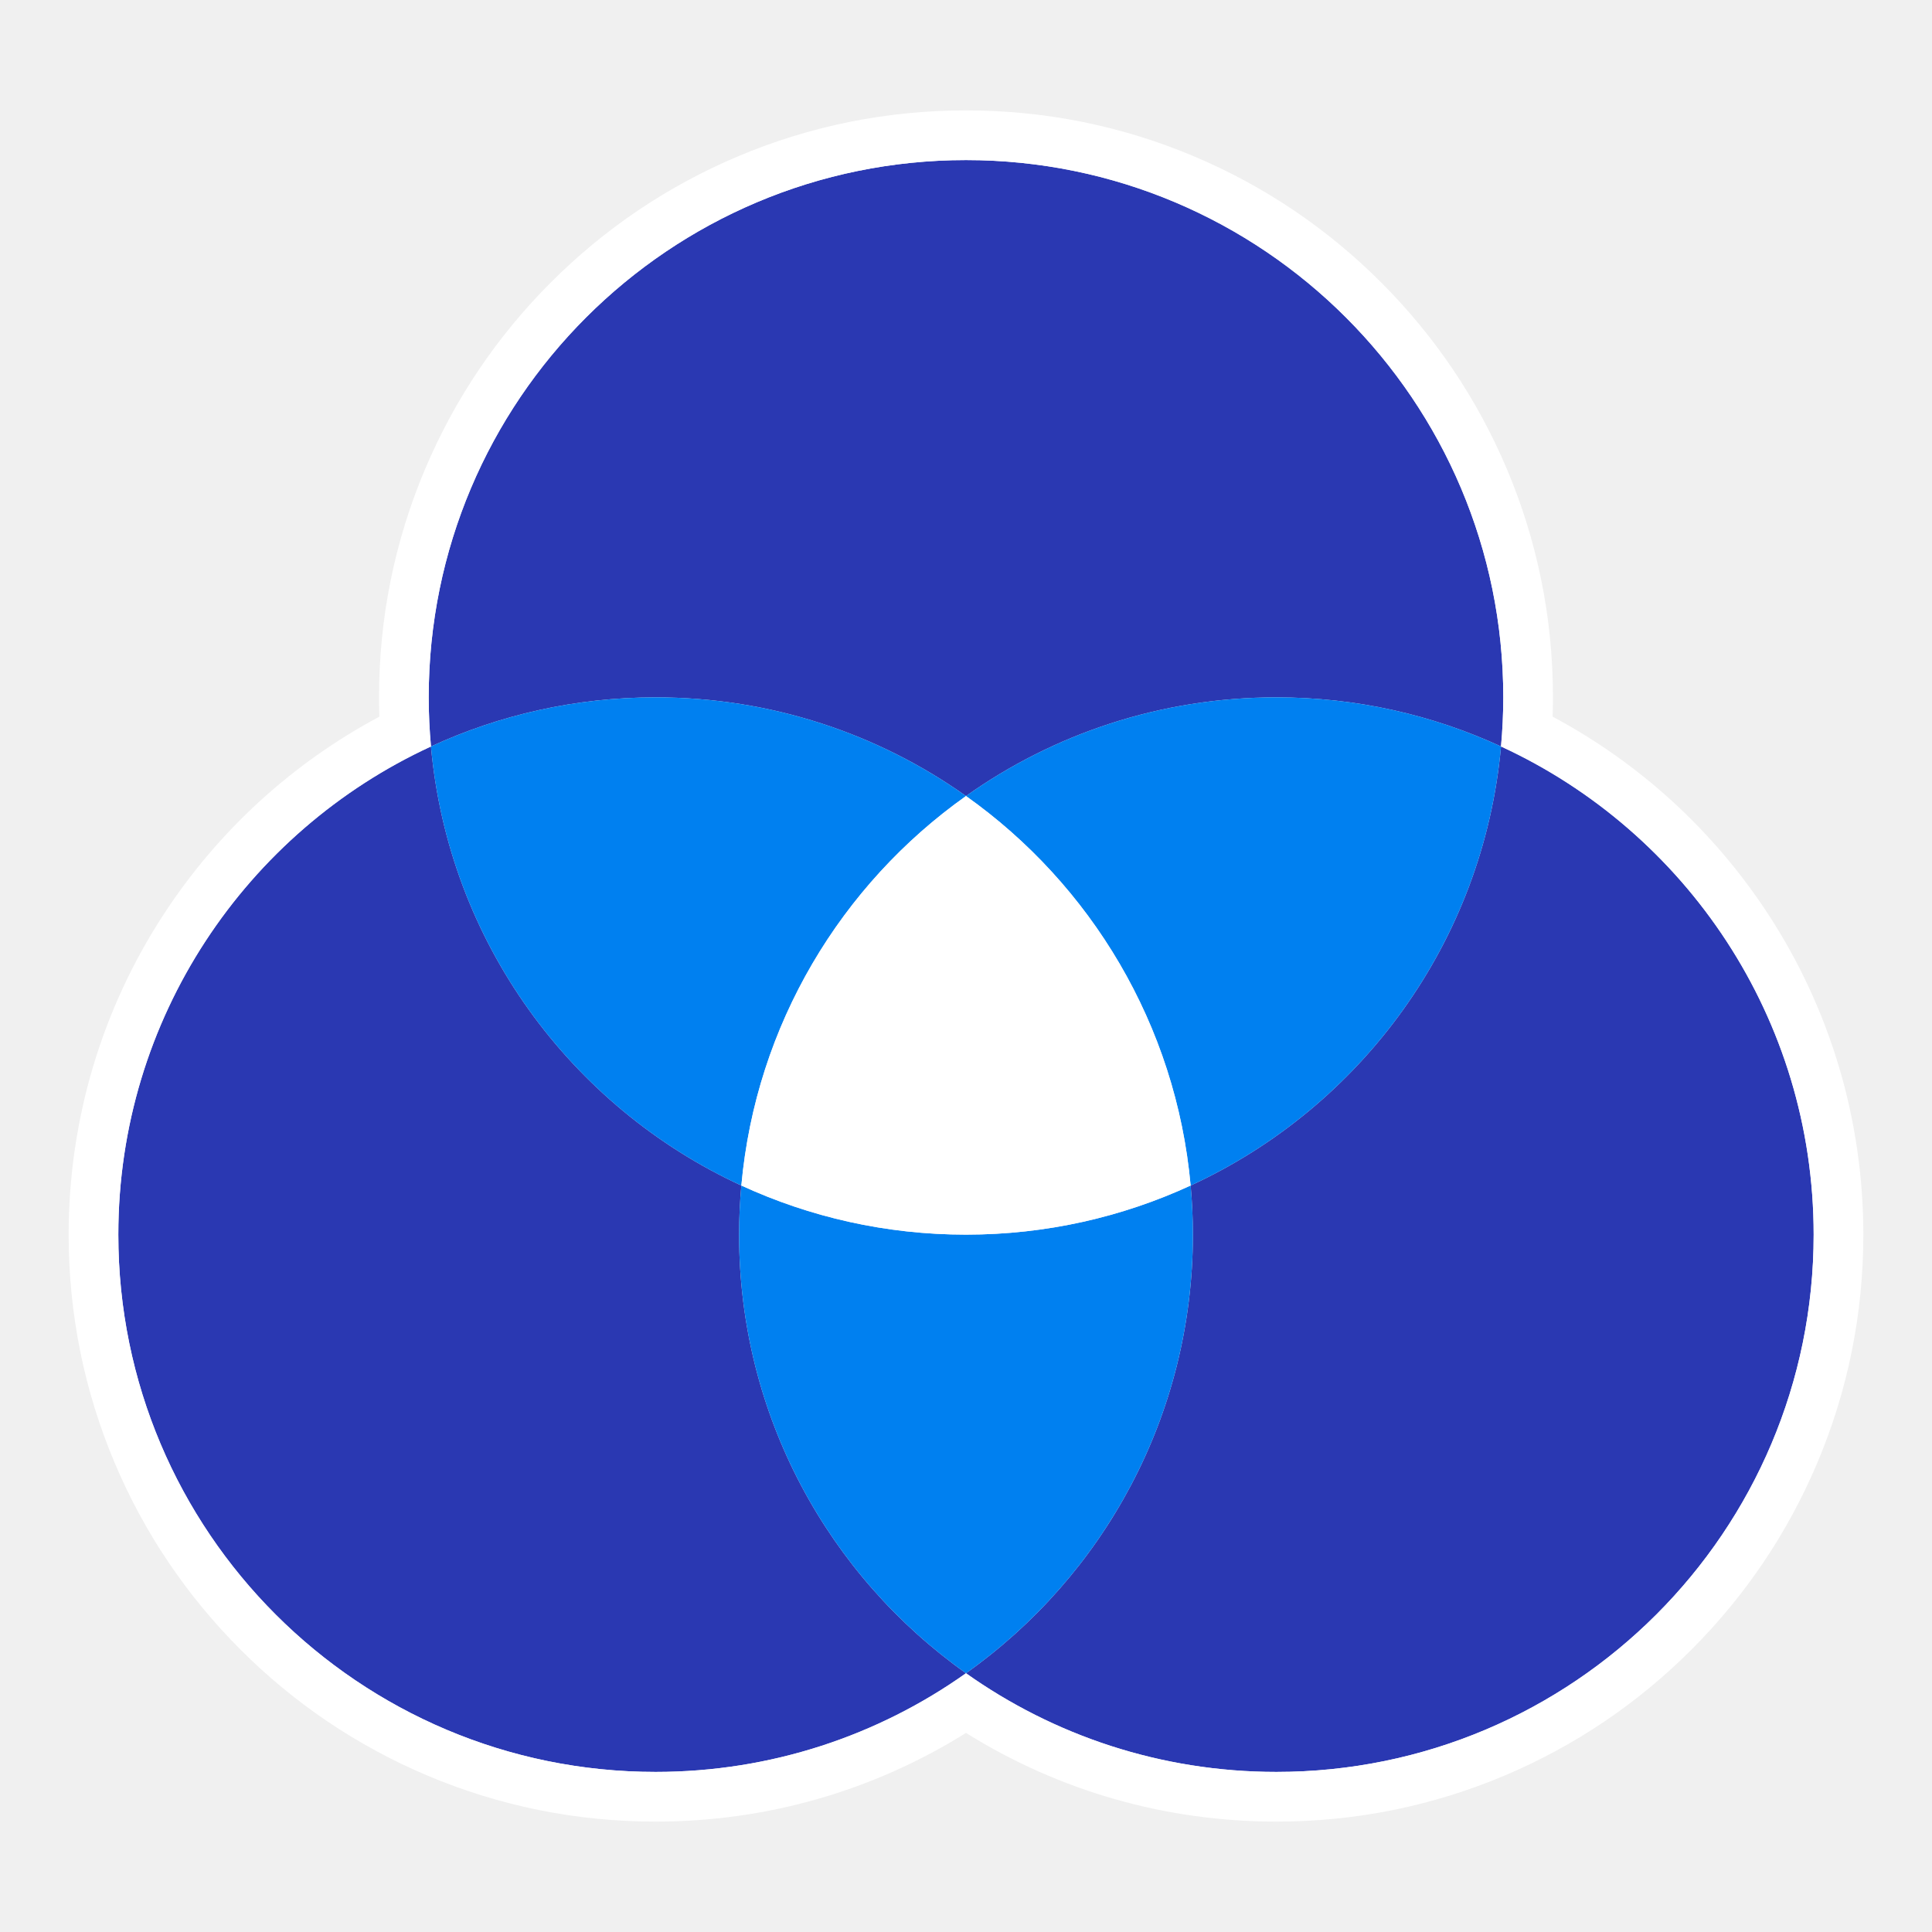
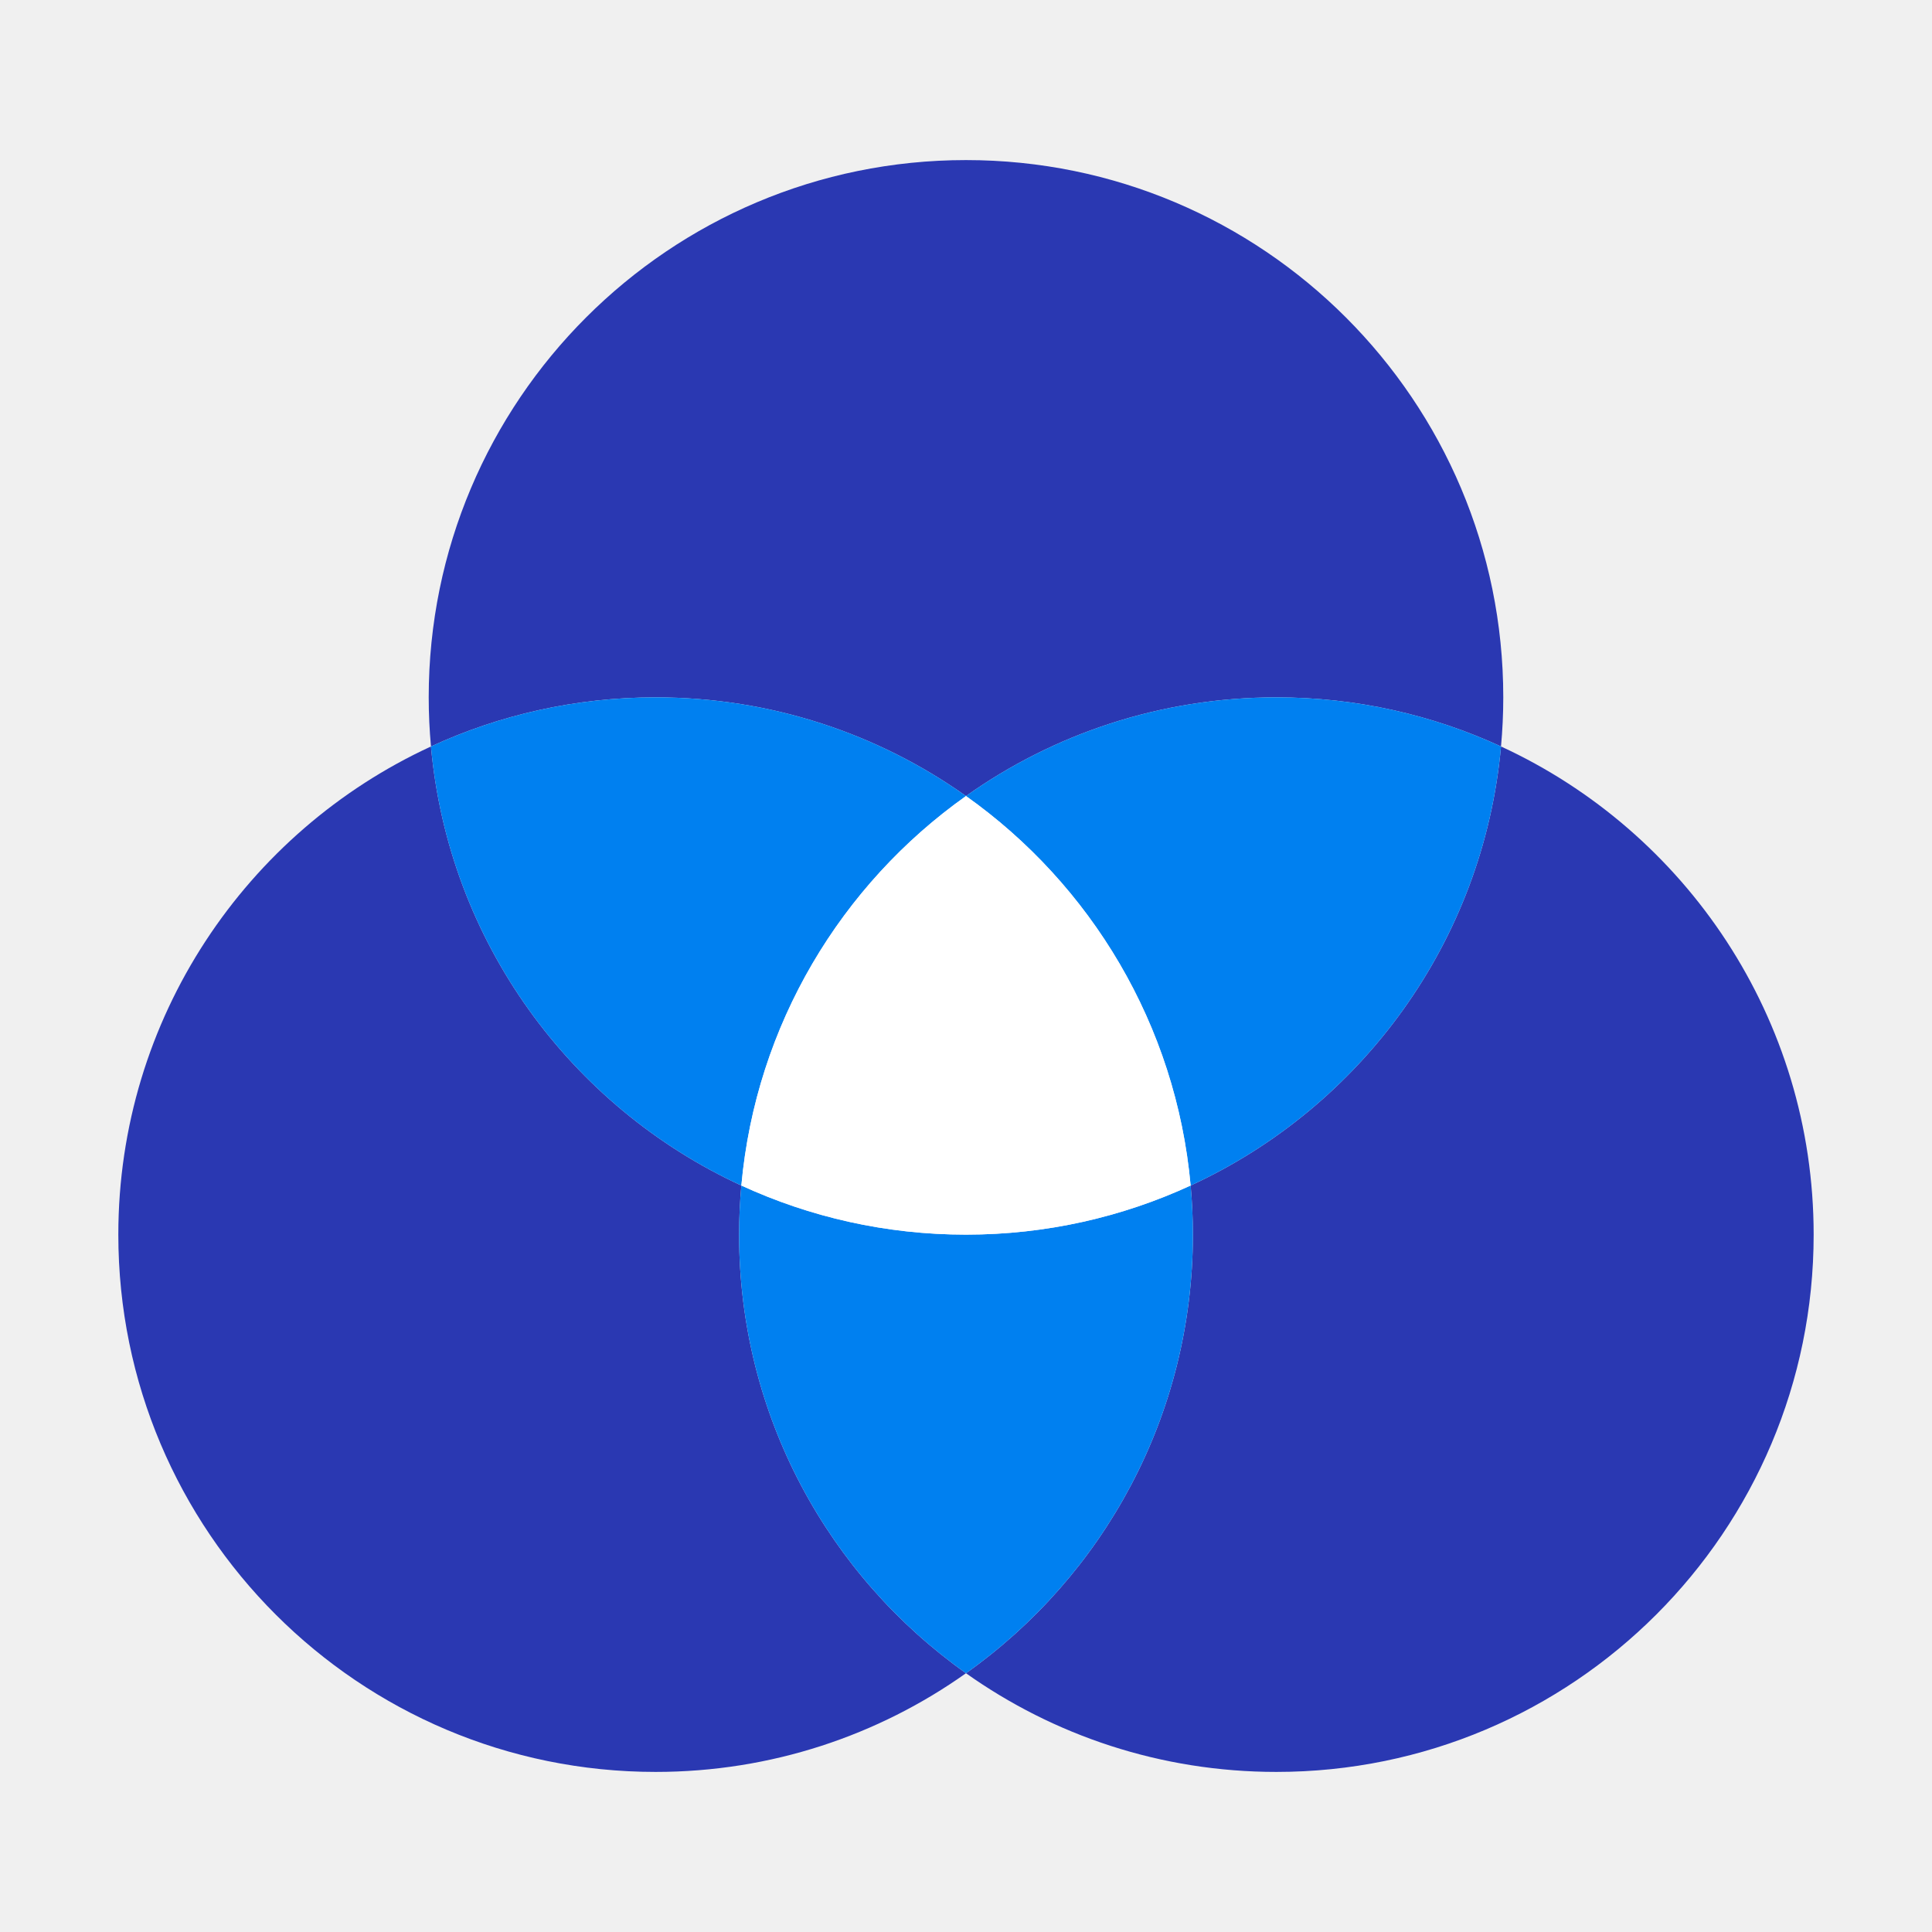
- <svg xmlns="http://www.w3.org/2000/svg" viewBox="0 0 700 700" xml:space="preserve" style="fill-rule:evenodd;clip-rule:evenodd;stroke-linejoin:round;stroke-miterlimit:2">
-   <path style="fill:none" d="M-776.155-31.123h964.486v736.828h-964.486z" transform="matrix(.72577 0 0 .95002 563.314 29.5674)" />
-   <path d="M0-17.794c0-6 .286-11.932.818-17.794-61.748-28.462-106.042-88.298-112.457-159.079-66.861 30.819-113.275 98.421-113.275 176.873 0 107.511 87.156 194.667 194.667 194.667 41.895 0 80.697-13.237 112.457-35.754C32.467 105.854 0 47.823 0-17.794" style="fill:#2a38b2;fill-rule:nonzero" transform="translate(267.7861 465.1269)" />
-   <path d="M0-371.54c-6.415 70.781-50.71 130.617-112.457 159.079.531 5.862.818 11.794.818 17.794 0 65.617-32.467 123.648-82.21 158.913C-162.089-13.237-123.287 0-81.392 0 26.119 0 113.274-87.156 113.274-194.667c0-78.452-46.413-146.054-113.274-176.873" style="fill:#2a38b2;fill-rule:nonzero" transform="translate(543.8466 641.9997)" />
-   <path d="M0-141.119c0-6-.286-11.932-.818-17.794-24.766 11.416-52.332 17.794-81.392 17.794-29.059 0-56.626-6.378-81.392-17.794-.531 5.862-.818 11.794-.818 17.794 0 65.617 32.467 123.648 82.21 158.913C-32.467-17.471 0-75.502 0-141.119" style="fill:#0080f0;fill-rule:nonzero" transform="translate(432.2064 588.4517)" />
-   <path d="M0 230.42c31.76-22.516 70.562-35.753 112.457-35.753 29.059 0 56.626 6.378 81.392 17.793.531-5.861.818-11.793.818-17.793C194.667 87.155 107.511 0 0 0s-194.667 87.155-194.667 194.667c0 6 .287 11.932.818 17.793 24.766-11.415 52.333-17.793 81.392-17.793 41.895 0 80.697 13.237 112.457 35.753" style="fill:#2a38b2;fill-rule:nonzero" transform="translate(349.9973 57.99957)" />
-   <path d="M-15.532-1.354C-.258 55.096 38.988 99.819 89.044 123.559c-27.386 27.671-63.313 47.42-104.576 54.668-28.621 5.026-56.876 3.513-83.244-3.446-5.924-70.823 27.351-137.42 83.244-176.135" style="fill:#0080f0;fill-rule:nonzero" transform="scale(1 -1) rotate(9.96154 2583.127 1414.688)" />
-   <path d="M35.524-144.334c36.074 42.046 89.546 68.142 148.027 68.026-22.644 64.109-78.14 113.735-148.027 126.653C21.873 26.738 12.979-.124 10.298-29.059c-3.865-41.716 5.736-81.574 25.226-115.275" style="fill:#0080f0;fill-rule:nonzero" transform="scale(1 -1) rotate(-84.70669 113.7342 -388.8544)" />
-   <path d="M0-158.913c45.195 32.041 76.113 82.878 81.392 141.12C56.626-6.377 29.059 0 0 0c-29.059 0-56.626-6.377-81.392-17.793C-76.113-76.035-45.195-126.872 0-158.913" style="fill:#fff;fill-rule:nonzero" transform="matrix(-1 0 0 1 349.9973 447.332)" />
-   <path d="M0-620c-28.702 0-56.555 5.625-82.785 16.72-25.326 10.712-48.068 26.044-67.593 45.569-19.525 19.525-34.857 42.266-45.569 67.593-11.094 26.23-16.72 54.083-16.72 82.785 0 2.311.04 4.645.119 6.993-31.563 16.85-58.389 41.384-78.081 71.531-22.567 34.548-34.495 74.709-34.495 116.142 0 28.702 5.626 56.555 16.72 82.785 10.712 25.327 26.044 48.068 45.569 67.593 19.525 19.526 42.267 34.857 67.593 45.569C-169.012-5.625-141.159 0-112.457 0-72.325 0-33.705-11.072 0-32.134 33.705-11.072 72.325 0 112.457 0c28.702 0 56.555-5.625 82.785-16.72 25.326-10.712 48.068-26.043 67.593-45.569 19.525-19.525 34.857-42.266 45.569-67.593 11.094-26.23 16.72-54.083 16.72-82.785 0-41.433-11.928-81.594-34.495-116.142-19.691-30.147-46.518-54.681-78.081-71.531.079-2.348.119-4.682.119-6.993 0-28.702-5.625-56.555-16.72-82.785-10.712-25.327-26.044-48.068-45.569-67.593-19.525-19.525-42.267-34.857-67.593-45.569C56.555-614.375 28.702-620 0-620m0 18c107.511 0 194.667 87.155 194.667 194.667 0 6-.287 11.932-.818 17.793 66.861 30.819 113.275 98.421 113.275 176.873C307.124-105.155 219.968-18 112.457-18 70.562-18 31.76-31.237 0-53.753-31.76-31.237-70.562-18-112.457-18c-107.511 0-194.667-87.155-194.667-194.667 0-78.452 46.414-146.054 113.275-176.873-.531-5.861-.818-11.793-.818-17.793C-194.667-514.845-107.511-602 0-602" style="fill:#fff;fill-rule:nonzero" transform="translate(349.9973 659.9996)" />
+ <svg xmlns="http://www.w3.org/2000/svg" width="100%" height="100%" viewBox="0 0 700 700" version="1.1" xml:space="preserve" style="fill-rule:evenodd;clip-rule:evenodd;stroke-linejoin:round;stroke-miterlimit:2;">
+   <g id="SoloLogo" transform="matrix(0.725775,0,0,0.950018,563.314,29.5674)">
+     <rect x="-776.155" y="-31.123" width="964.486" height="736.828" style="fill:none;" />
+     <g transform="matrix(1.37784,0,0,1.05261,1010.98,-171.371)">
+       <g transform="matrix(1,0,0,1,-1029.27,598.366)">
+         <path d="M0,-17.794C0,-23.794 0.286,-29.726 0.818,-35.588C-60.93,-64.05 -105.224,-123.886 -111.639,-194.667C-178.5,-163.848 -224.914,-96.246 -224.914,-17.794C-224.914,89.717 -137.758,176.873 -30.247,176.873C11.648,176.873 50.45,163.636 82.21,141.119C32.467,105.854 0,47.823 0,-17.794" style="fill:rgb(42,56,178);fill-rule:nonzero;" />
+       </g>
+       <g transform="matrix(1,0,0,1,-753.21,775.239)">
+         <path d="M0,-371.54C-6.415,-300.759 -50.71,-240.923 -112.457,-212.461C-111.926,-206.599 -111.639,-200.667 -111.639,-194.667C-111.639,-129.05 -144.106,-71.019 -193.849,-35.754C-162.089,-13.237 -123.287,0 -81.392,0C26.119,0 113.274,-87.156 113.274,-194.667C113.274,-273.119 66.861,-340.721 0,-371.54" style="fill:rgb(42,56,178);fill-rule:nonzero;" />
+       </g>
+       <g transform="matrix(1,0,0,1,-864.85,721.691)">
+         <path d="M0,-141.119C0,-147.119 -0.286,-153.051 -0.818,-158.913C-25.584,-147.497 -53.15,-141.119 -82.21,-141.119C-111.269,-141.119 -138.836,-147.497 -163.602,-158.913C-164.133,-153.051 -164.42,-147.119 -164.42,-141.119C-164.42,-75.502 -131.953,-17.471 -82.21,17.794C-32.467,-17.471 0,-75.502 0,-141.119" style="fill:rgb(0,128,240);fill-rule:nonzero;" />
+       </g>
+       <g transform="matrix(1,0,0,1,-947.059,191.238)">
+         <path d="M0,230.42C31.76,207.904 70.562,194.667 112.457,194.667C141.516,194.667 169.083,201.045 193.849,212.46C194.38,206.599 194.667,200.667 194.667,194.667C194.667,87.155 107.511,0 0,0C-107.511,0 -194.667,87.155 -194.667,194.667C-194.667,200.667 -194.38,206.599 -193.849,212.46C-169.083,201.045 -141.516,194.667 -112.457,194.667C-70.562,194.667 -31.76,207.904 0,230.42" style="fill:rgb(42,56,178);fill-rule:nonzero;" />
+       </g>
+       <g transform="matrix(0.984924,-0.172987,-0.172987,-0.984924,-1013.39,558.758)">
+         <path d="M-15.532,-1.354C-0.258,55.096 38.988,99.819 89.044,123.559C61.658,151.23 25.731,170.979 -15.532,178.227C-44.153,183.253 -72.408,181.74 -98.776,174.781C-104.7,103.958 -71.425,37.361 -15.532,-1.354" style="fill:rgb(0,128,240);fill-rule:nonzero;" />
+       </g>
+       <g transform="matrix(0.0922543,0.995735,0.995735,-0.0922543,-806.618,372.97)">
+         <path d="M35.524,-144.334C71.598,-102.288 125.07,-76.192 183.551,-76.308C160.907,-12.199 105.411,37.427 35.524,50.345C21.873,26.738 12.979,-0.124 10.298,-29.059C6.433,-70.775 16.034,-110.633 35.524,-144.334" style="fill:rgb(0,128,240);fill-rule:nonzero;" />
+       </g>
+       <g transform="matrix(-1,0,0,1,-947.059,580.571)">
+         <path d="M0,-158.913C45.195,-126.872 76.113,-76.035 81.392,-17.793C56.626,-6.377 29.059,0 0,0C-29.059,0 -56.626,-6.377 -81.392,-17.793C-76.113,-76.035 -45.195,-126.872 0,-158.913" style="fill:white;fill-rule:nonzero;" />
+       </g>
+     </g>
+   </g>
</svg>
